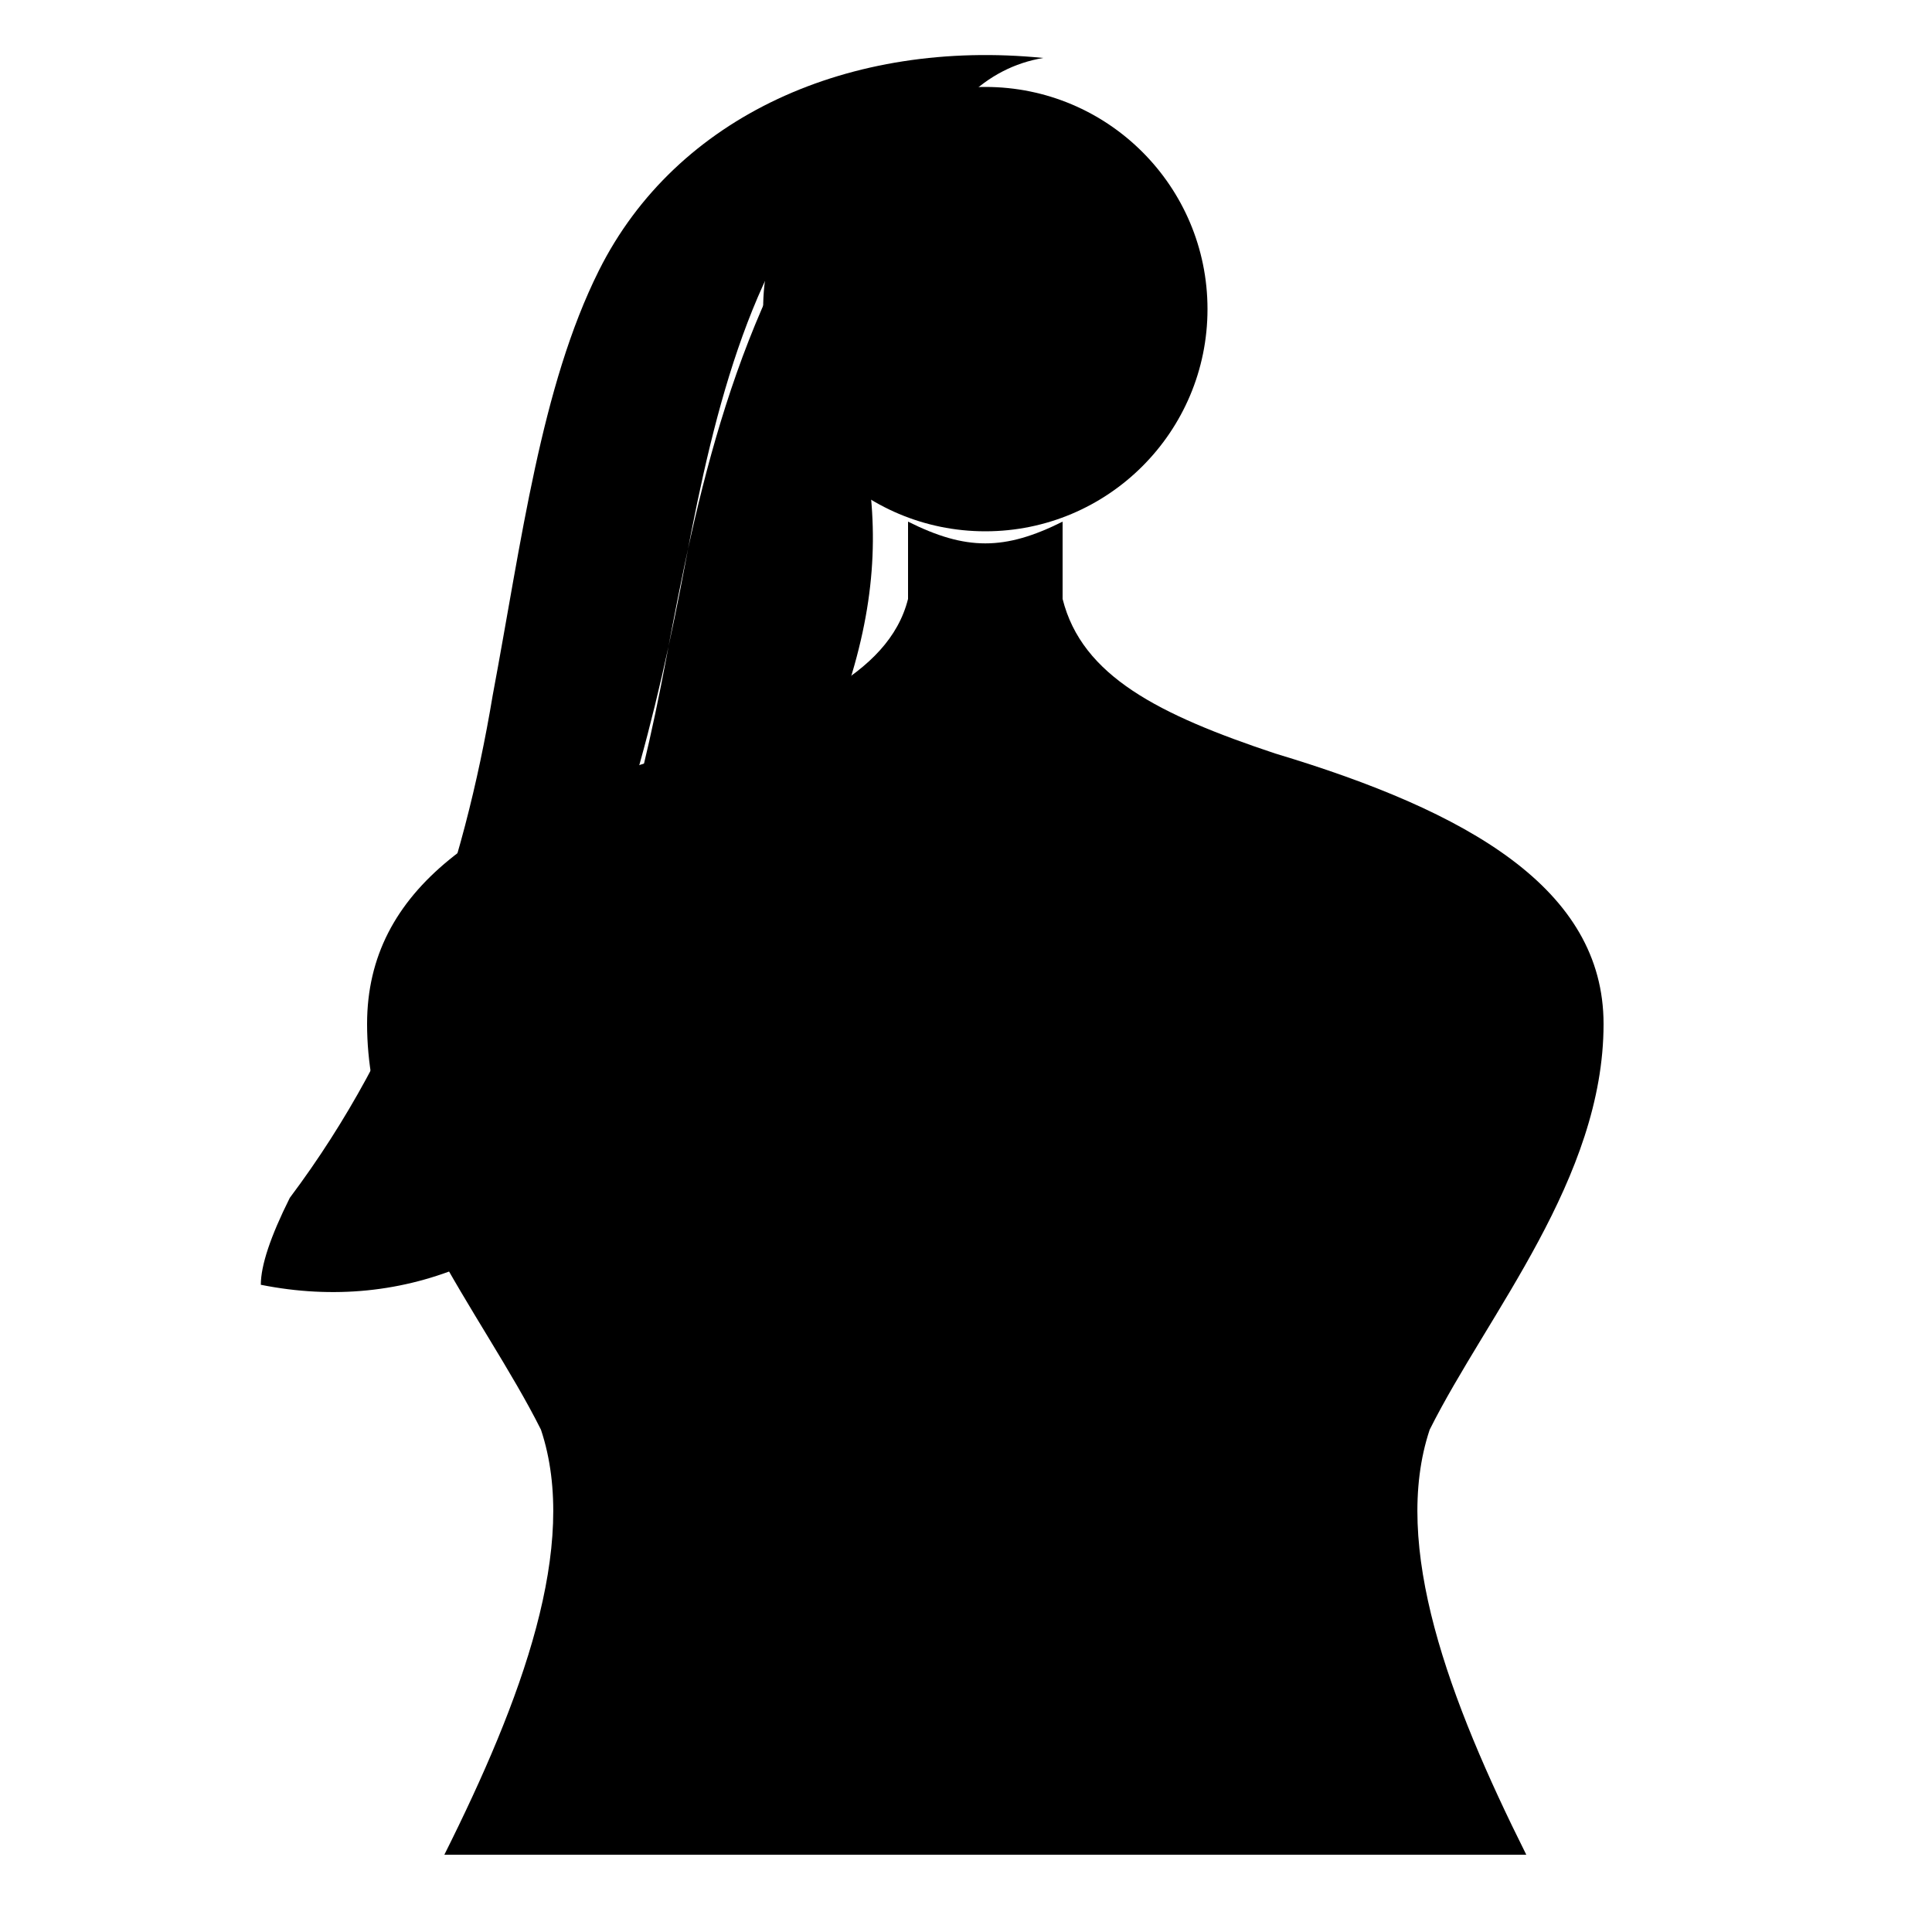
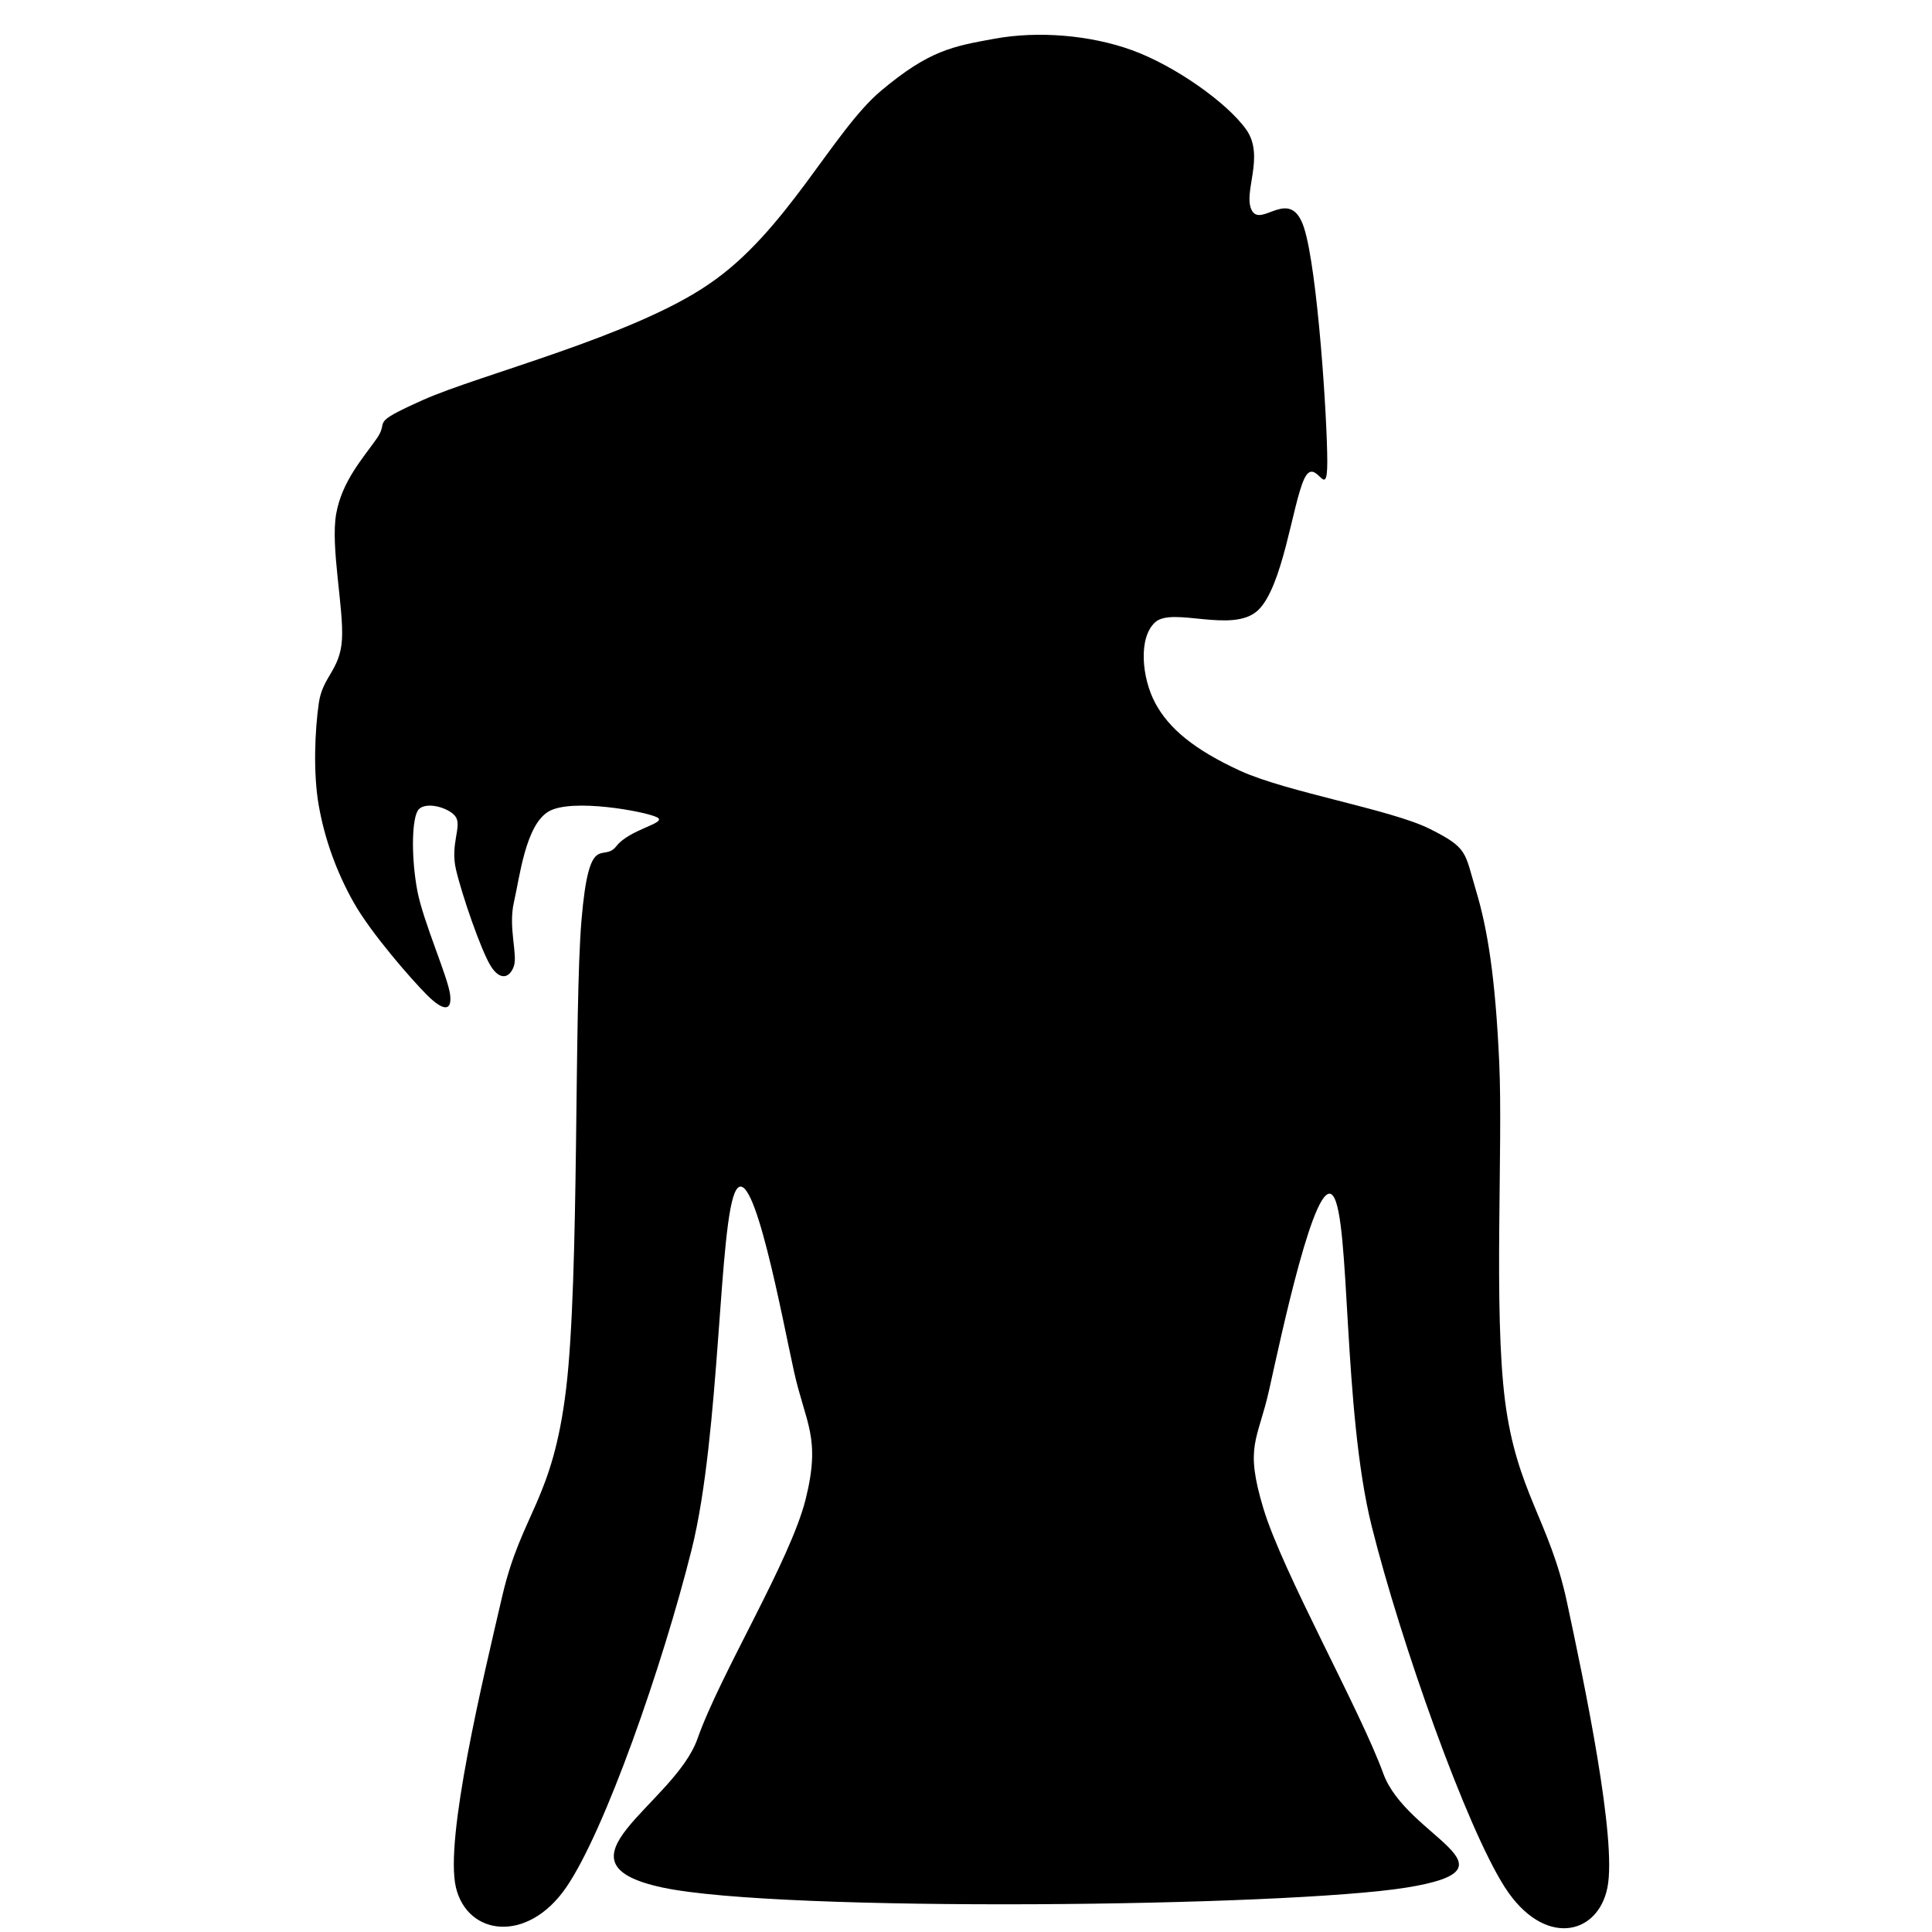
<svg xmlns="http://www.w3.org/2000/svg" viewBox="0 0 100 100" role="img" aria-label="Mujer Vibranza">
-   <g fill="currentColor">
-     <circle cx="51" cy="16" r="11.5" />
-     <path d="M 47 27 L 47 31 C 46 35 41 37 35 39 C 25 42 19 46 19 53 C 19 61 25 68 28 74 C 30 80 27 88 23 96 L 79 96 C 75 88 72 80 74 74 C 77 68 83 61 83 53 C 83 46 76 42 66 39 C 60 37 56 35 55 31 L 55 27 C 52 28.5 50 28.5 47 27 Z" />
-     <path fill-rule="evenodd" d="M 54 3 C 44 2 35 6 31 14 C 28 20 27 28 25.5 36 C 24 45 21 54 15 62 C 14 64 13.5 65.5 13.5 66.5 C 21 68 28 65 33 58 C 38 50 41 44 43 38 C 45 33 45.5 29 45 25 C 45 12 48 4 54 3 Z M 44 8 C 39 13 37 21 35.5 29 C 34 37 32 45 28 53 C 31 49 33 42 34.5 34 C 36 26 38 16 44 8 Z" />
-   </g>
-   <g fill="none" stroke="currentColor" stroke-width="2.8">
-     <circle cx="56" cy="55" r="8.5" />
-     <circle cx="56" cy="55" r="3.5" />
+   <path fill="currentColor" fill-rule="evenodd" d="M 45.6 4.7 C 43.1 6.8 40.7 12.0 36.7 14.7 C 32.8 17.4 24.8 19.4 21.9 20.7 C 19.0 22.0 20.2 21.7 19.5 22.7 C 18.8 23.7 17.7 24.9 17.4 26.6 C 17.1 28.3 17.8 31.5 17.7 33.1 C 17.6 34.7 16.7 35.0 16.5 36.4 C 16.3 37.8 16.2 40.0 16.5 41.7 C 16.8 43.4 17.4 45.1 18.3 46.7 C 19.2 48.3 21.3 50.7 22.1 51.5 C 22.9 52.3 23.4 52.4 23.3 51.5 C 23.2 50.6 21.9 47.7 21.6 46.1 C 21.3 44.5 21.3 42.6 21.6 42.0 C 21.9 41.4 23.3 41.8 23.6 42.3 C 23.9 42.8 23.3 43.7 23.6 45.0 C 23.9 46.3 24.9 49.2 25.4 50.0 C 25.9 50.8 26.4 50.6 26.6 50.0 C 26.8 49.4 26.3 48.0 26.6 46.7 C 26.9 45.4 27.2 42.7 28.4 42.0 C 29.6 41.3 33.4 42.0 34.0 42.3 C 34.6 42.6 32.6 42.9 31.9 43.8 C 31.2 44.7 30.5 42.9 30.1 47.6 C 29.7 52.3 30.0 66.1 29.3 71.9 C 28.6 77.7 27.0 78.3 26.0 82.6 C 25.0 86.9 23.0 95.2 23.6 97.7 C 24.2 100.2 27.3 100.6 29.3 97.7 C 31.3 94.8 34.3 86.2 35.8 80.2 C 37.3 74.2 37.2 63.1 38.1 61.6 C 39.0 60.1 40.5 68.3 41.1 71.0 C 41.7 73.7 42.5 74.4 41.7 77.6 C 40.9 80.8 37.3 86.6 36.1 90.0 C 34.9 93.4 28.2 96.4 34.3 97.7 C 40.4 99.0 66.6 98.7 72.8 97.7 C 79.0 96.7 72.8 95.1 71.6 91.8 C 70.4 88.5 66.4 81.4 65.4 78.1 C 64.4 74.8 65.1 74.6 65.7 71.9 C 66.3 69.2 68.1 60.7 69.0 61.9 C 69.9 63.1 69.5 73.0 71.0 79.0 C 72.5 85.0 75.9 94.6 77.9 97.7 C 79.9 100.8 82.7 100.2 83.2 97.7 C 83.7 95.2 82.0 87.1 81.1 82.9 C 80.2 78.7 78.5 77.2 77.9 72.5 C 77.3 67.8 77.8 59.4 77.6 55.0 C 77.4 50.6 77.0 48.1 76.4 46.1 C 75.8 44.1 76.0 43.9 74.0 42.9 C 72.0 41.9 66.6 41.0 64.2 39.9 C 61.8 38.8 60.5 37.7 59.8 36.4 C 59.1 35.1 58.9 33.0 59.8 32.2 C 60.7 31.4 63.8 32.8 65.1 31.6 C 66.4 30.4 66.9 26.1 67.5 24.8 C 68.1 23.5 68.7 26.1 68.7 23.9 C 68.7 21.7 68.2 14.0 67.5 11.8 C 66.8 9.6 65.3 11.8 64.8 10.9 C 64.3 10.0 65.5 8.1 64.5 6.7 C 63.5 5.3 60.8 3.4 58.6 2.6 C 56.4 1.8 53.7 1.6 51.5 2.0 C 49.3 2.4 48.1 2.6 45.6 4.7 Z" />
+   <g fill="none" stroke="currentColor" stroke-width="3.2">
+     <circle cx="53.5" cy="50.8" r="7.9" />
+     <circle cx="53.5" cy="68.3" r="5.5" />
  </g>
</svg>
